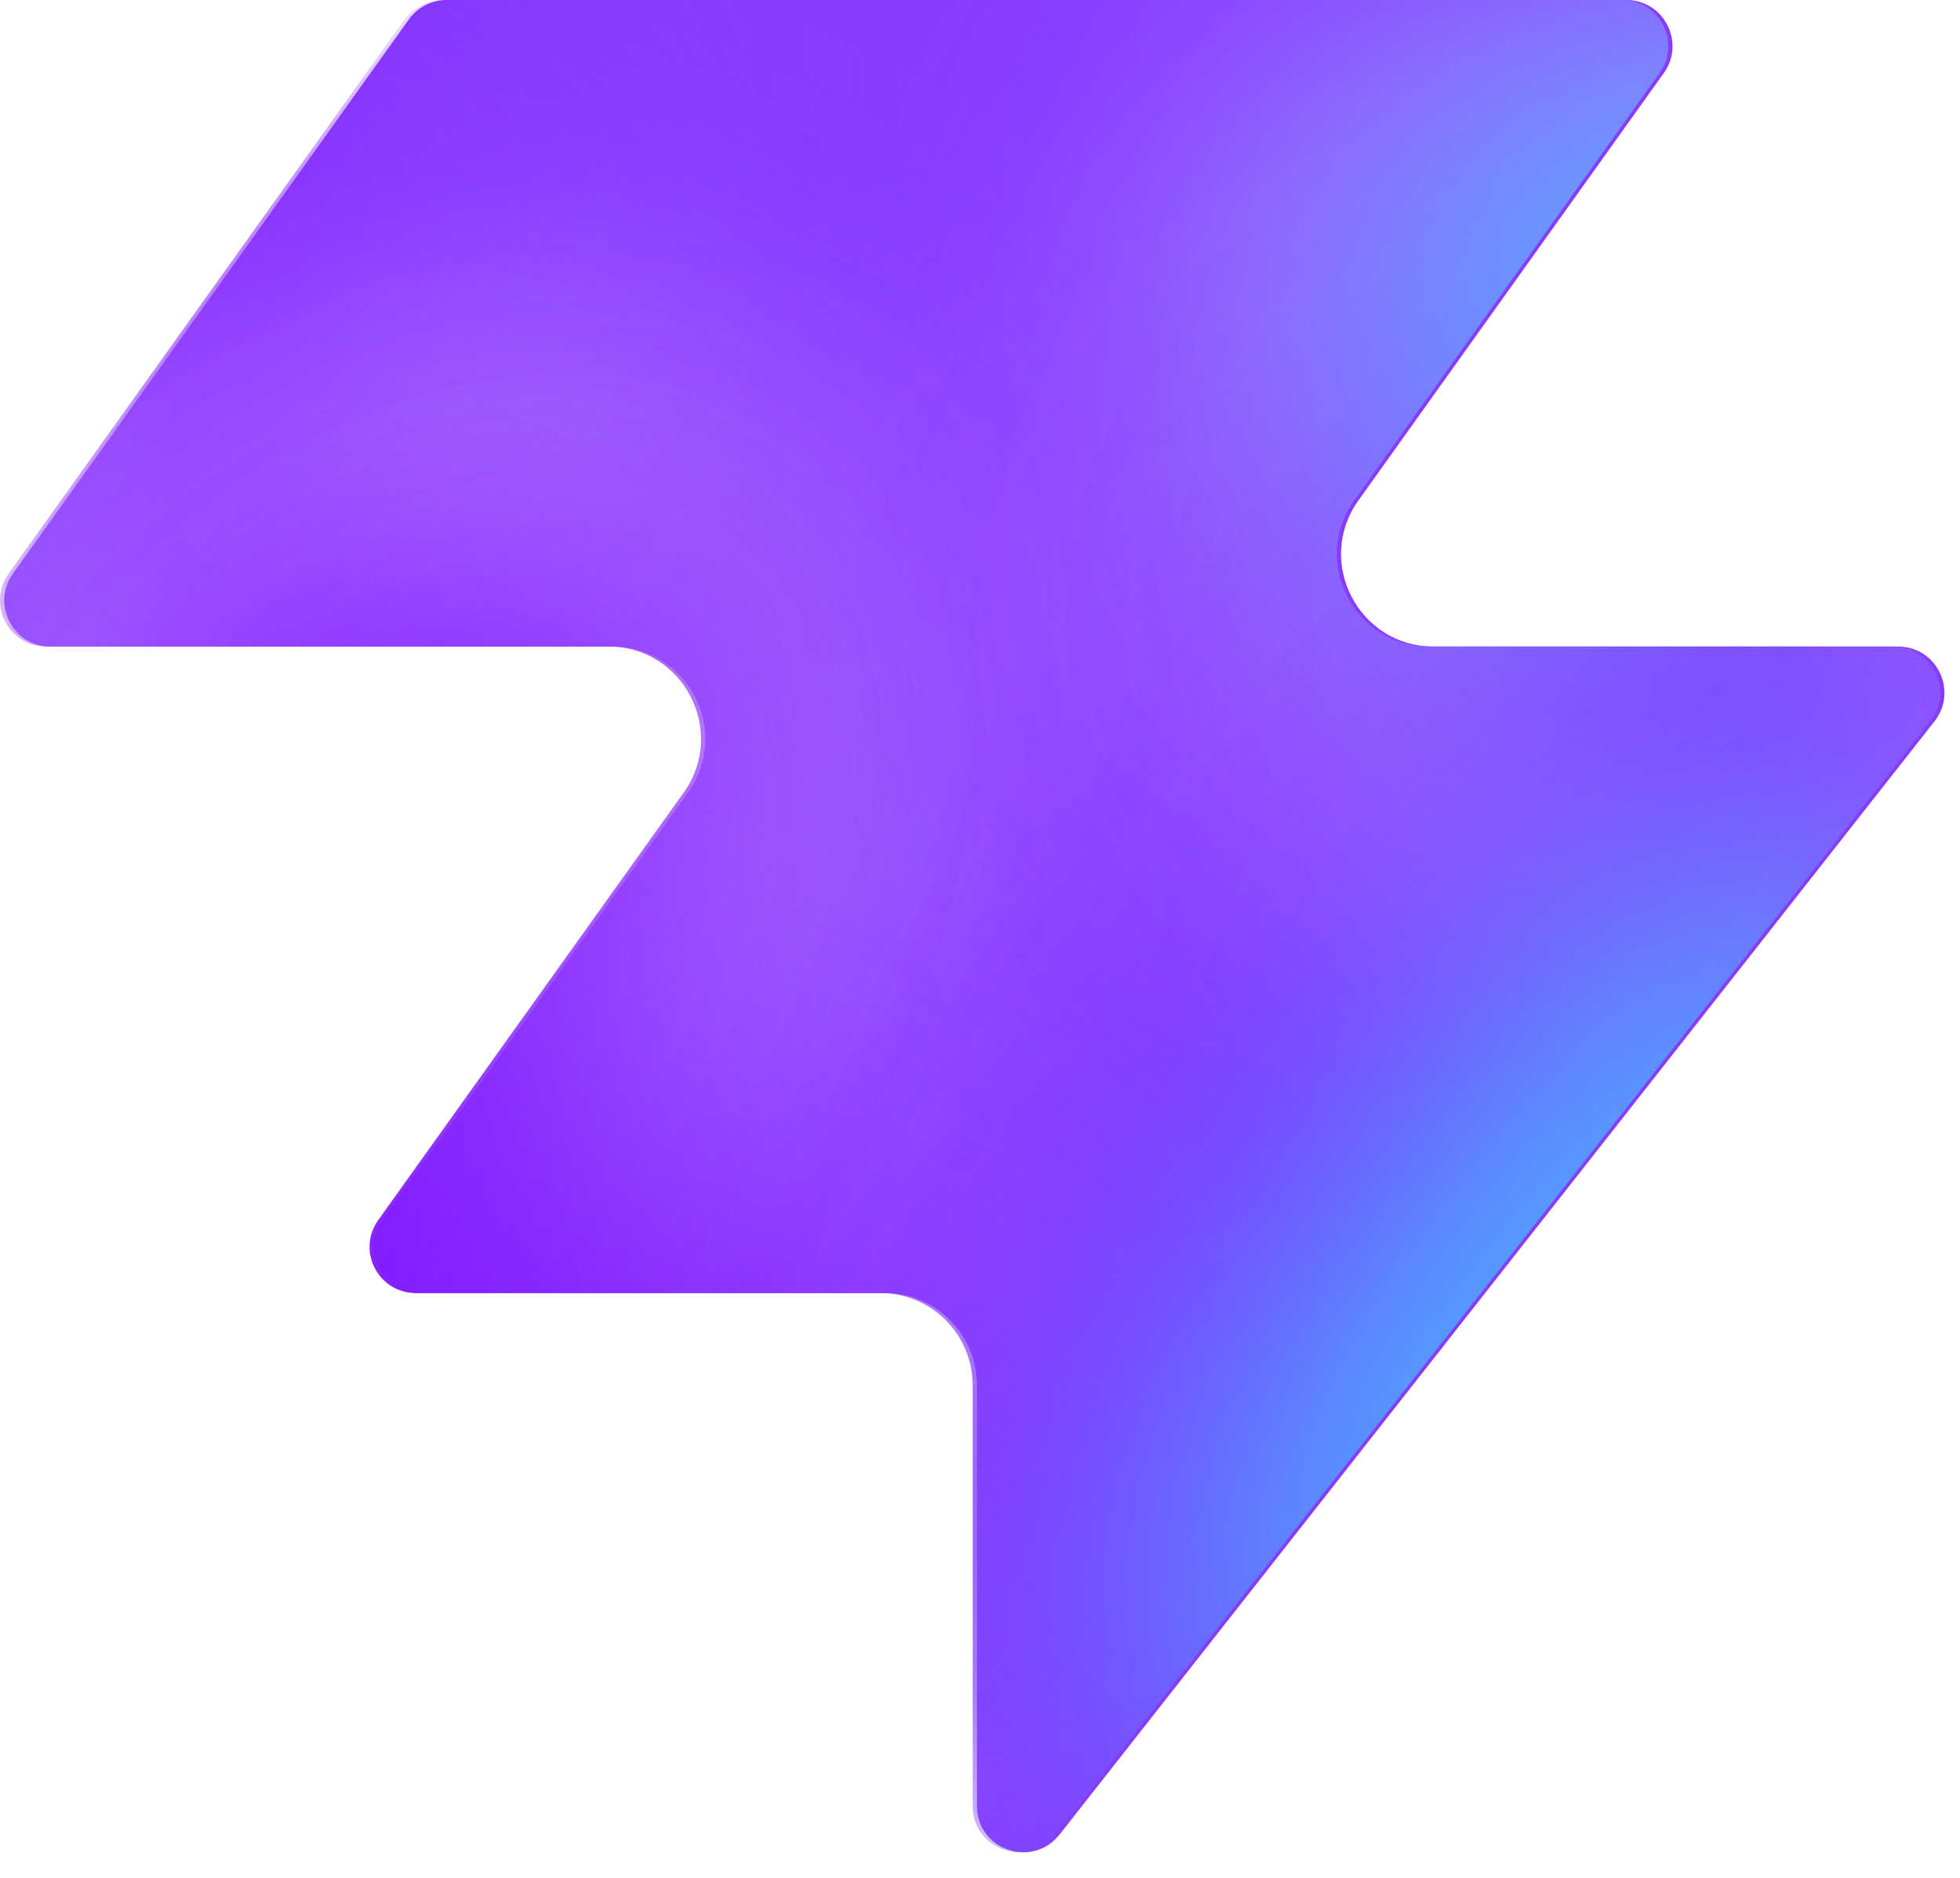
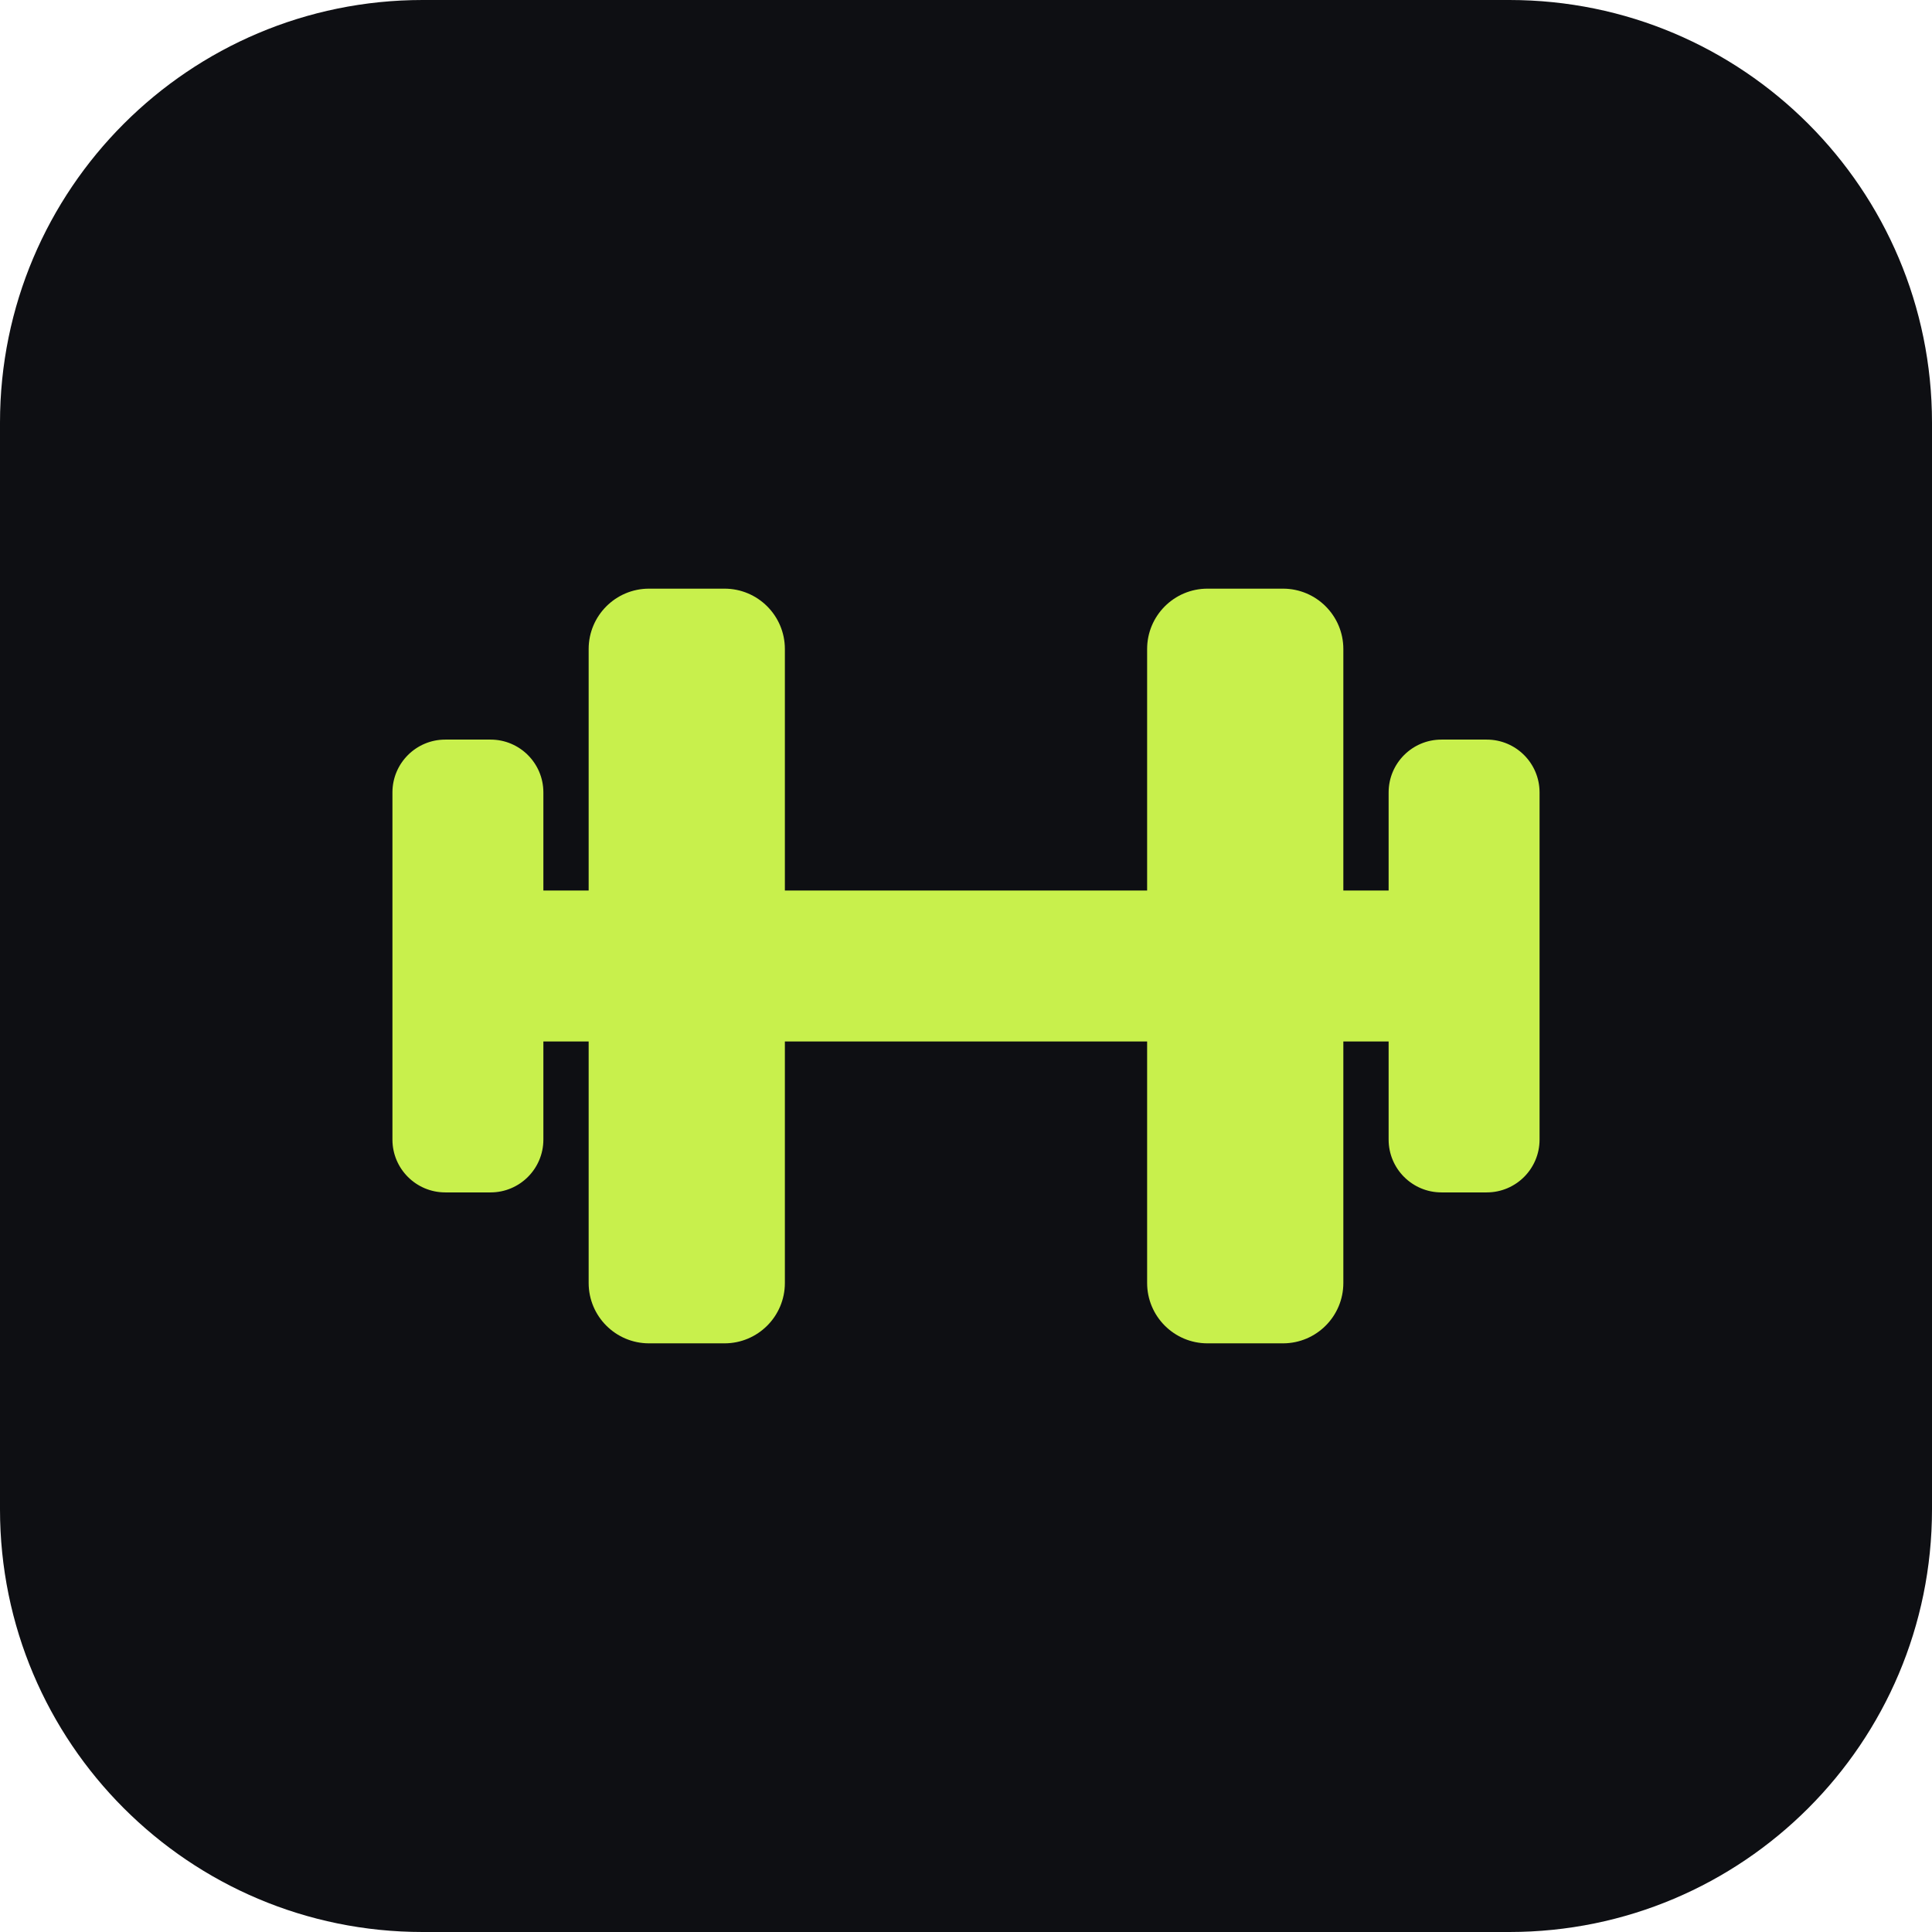
- <svg xmlns="http://www.w3.org/2000/svg" width="48" height="46" fill="none" viewBox="0 0 48 46">
-   <path fill="#863bff" d="M25.946 44.938c-.664.845-2.021.375-2.021-.698V33.937a2.26 2.26 0 0 0-2.262-2.262H10.287c-.92 0-1.456-1.04-.92-1.788l7.48-10.471c1.07-1.497 0-3.578-1.842-3.578H1.237c-.92 0-1.456-1.04-.92-1.788L10.013.474c.214-.297.556-.474.92-.474h28.894c.92 0 1.456 1.04.92 1.788l-7.48 10.471c-1.07 1.498 0 3.579 1.842 3.579h11.377c.943 0 1.473 1.088.89 1.83L25.947 44.94z" style="fill:#863bff;fill:color(display-p3 .525 .23 1);fill-opacity:1" />
-   <mask id="a" width="48" height="46" x="0" y="0" maskUnits="userSpaceOnUse" style="mask-type:alpha">
-     <path fill="#000" d="M25.842 44.938c-.664.844-2.021.375-2.021-.698V33.937a2.26 2.26 0 0 0-2.262-2.262H10.183c-.92 0-1.456-1.04-.92-1.788l7.48-10.471c1.07-1.498 0-3.579-1.842-3.579H1.133c-.92 0-1.456-1.04-.92-1.787L9.91.473c.214-.297.556-.474.92-.474h28.894c.92 0 1.456 1.04.92 1.788l-7.48 10.471c-1.07 1.498 0 3.578 1.842 3.578h11.377c.943 0 1.473 1.088.89 1.832L25.843 44.94z" style="fill:#000;fill-opacity:1" />
-   </mask>
-   <g mask="url(#a)">
-     <g filter="url(#b)">
-       <ellipse cx="5.508" cy="14.704" fill="#ede6ff" rx="5.508" ry="14.704" style="fill:#ede6ff;fill:color(display-p3 .927 .903 1);fill-opacity:1" transform="matrix(.00324 1 1 -.00324 -4.47 31.516)" />
-     </g>
-     <g filter="url(#c)">
-       <ellipse cx="10.399" cy="29.851" fill="#ede6ff" rx="10.399" ry="29.851" style="fill:#ede6ff;fill:color(display-p3 .927 .903 1);fill-opacity:1" transform="matrix(.00324 1 1 -.00324 -39.328 7.883)" />
-     </g>
-     <g filter="url(#d)">
-       <ellipse cx="5.508" cy="30.487" fill="#7e14ff" rx="5.508" ry="30.487" style="fill:#7e14ff;fill:color(display-p3 .492 .077 1);fill-opacity:1" transform="rotate(89.814 -25.913 -14.639)scale(1 -1)" />
-     </g>
-     <g filter="url(#e)">
-       <ellipse cx="5.508" cy="30.599" fill="#7e14ff" rx="5.508" ry="30.599" style="fill:#7e14ff;fill:color(display-p3 .492 .077 1);fill-opacity:1" transform="rotate(89.814 -32.644 -3.334)scale(1 -1)" />
-     </g>
-     <g filter="url(#f)">
-       <ellipse cx="5.508" cy="30.599" fill="#7e14ff" rx="5.508" ry="30.599" style="fill:#7e14ff;fill:color(display-p3 .492 .077 1);fill-opacity:1" transform="matrix(.00324 1 1 -.00324 -34.34 30.47)" />
-     </g>
-     <g filter="url(#g)">
-       <ellipse cx="14.072" cy="22.078" fill="#ede6ff" rx="14.072" ry="22.078" style="fill:#ede6ff;fill:color(display-p3 .927 .903 1);fill-opacity:1" transform="rotate(93.35 24.506 48.493)scale(-1 1)" />
-     </g>
-     <g filter="url(#h)">
-       <ellipse cx="3.47" cy="21.501" fill="#7e14ff" rx="3.47" ry="21.501" style="fill:#7e14ff;fill:color(display-p3 .492 .077 1);fill-opacity:1" transform="rotate(89.009 28.708 47.59)scale(-1 1)" />
-     </g>
-     <g filter="url(#i)">
-       <ellipse cx="3.47" cy="21.501" fill="#7e14ff" rx="3.47" ry="21.501" style="fill:#7e14ff;fill:color(display-p3 .492 .077 1);fill-opacity:1" transform="rotate(89.009 28.708 47.59)scale(-1 1)" />
-     </g>
-     <g filter="url(#j)">
-       <ellipse cx=".387" cy="8.972" fill="#7e14ff" rx="4.407" ry="29.108" style="fill:#7e14ff;fill:color(display-p3 .492 .077 1);fill-opacity:1" transform="rotate(39.51 .387 8.972)" />
-     </g>
-     <g filter="url(#k)">
-       <ellipse cx="47.523" cy="-6.092" fill="#7e14ff" rx="4.407" ry="29.108" style="fill:#7e14ff;fill:color(display-p3 .492 .077 1);fill-opacity:1" transform="rotate(37.892 47.523 -6.092)" />
-     </g>
-     <g filter="url(#l)">
-       <ellipse cx="41.412" cy="6.333" fill="#47bfff" rx="5.971" ry="9.665" style="fill:#47bfff;fill:color(display-p3 .28 .748 1);fill-opacity:1" transform="rotate(37.892 41.412 6.333)" />
-     </g>
-     <g filter="url(#m)">
-       <ellipse cx="-1.879" cy="38.332" fill="#7e14ff" rx="4.407" ry="29.108" style="fill:#7e14ff;fill:color(display-p3 .492 .077 1);fill-opacity:1" transform="rotate(37.892 -1.88 38.332)" />
-     </g>
-     <g filter="url(#n)">
-       <ellipse cx="-1.879" cy="38.332" fill="#7e14ff" rx="4.407" ry="29.108" style="fill:#7e14ff;fill:color(display-p3 .492 .077 1);fill-opacity:1" transform="rotate(37.892 -1.88 38.332)" />
-     </g>
-     <g filter="url(#o)">
-       <ellipse cx="35.651" cy="29.907" fill="#7e14ff" rx="4.407" ry="29.108" style="fill:#7e14ff;fill:color(display-p3 .492 .077 1);fill-opacity:1" transform="rotate(37.892 35.651 29.907)" />
-     </g>
-     <g filter="url(#p)">
-       <ellipse cx="38.418" cy="32.4" fill="#47bfff" rx="5.971" ry="15.297" style="fill:#47bfff;fill:color(display-p3 .28 .748 1);fill-opacity:1" transform="rotate(37.892 38.418 32.4)" />
-     </g>
+ <svg xmlns="http://www.w3.org/2000/svg" viewBox="0 0 512 512">
+   <rect width="512" height="512" rx="112" fill="#0e0f13" />
+   <g fill="#c8f04c">
+     <rect x="136" y="236" width="240" height="40" rx="8" />
+     <rect x="156" y="156" width="52" height="200" rx="16" />
+     <rect x="304" y="156" width="52" height="200" rx="16" />
+     <rect x="104" y="196" width="40" height="120" rx="14" />
+     <rect x="368" y="196" width="40" height="120" rx="14" />
  </g>
-   <defs>
-     <filter id="b" width="60.045" height="41.654" x="-19.77" y="16.149" color-interpolation-filters="sRGB" filterUnits="userSpaceOnUse">
-       <feFlood flood-opacity="0" result="BackgroundImageFix" />
-       <feBlend in="SourceGraphic" in2="BackgroundImageFix" result="shape" />
-       <feGaussianBlur result="effect1_foregroundBlur_2002_17158" stdDeviation="7.659" />
-     </filter>
-     <filter id="c" width="90.34" height="51.437" x="-54.613" y="-7.533" color-interpolation-filters="sRGB" filterUnits="userSpaceOnUse">
-       <feFlood flood-opacity="0" result="BackgroundImageFix" />
-       <feBlend in="SourceGraphic" in2="BackgroundImageFix" result="shape" />
-       <feGaussianBlur result="effect1_foregroundBlur_2002_17158" stdDeviation="7.659" />
-     </filter>
-     <filter id="d" width="79.355" height="29.4" x="-49.64" y="2.03" color-interpolation-filters="sRGB" filterUnits="userSpaceOnUse">
-       <feFlood flood-opacity="0" result="BackgroundImageFix" />
-       <feBlend in="SourceGraphic" in2="BackgroundImageFix" result="shape" />
-       <feGaussianBlur result="effect1_foregroundBlur_2002_17158" stdDeviation="4.596" />
-     </filter>
-     <filter id="e" width="79.579" height="29.4" x="-45.045" y="20.029" color-interpolation-filters="sRGB" filterUnits="userSpaceOnUse">
-       <feFlood flood-opacity="0" result="BackgroundImageFix" />
-       <feBlend in="SourceGraphic" in2="BackgroundImageFix" result="shape" />
-       <feGaussianBlur result="effect1_foregroundBlur_2002_17158" stdDeviation="4.596" />
-     </filter>
-     <filter id="f" width="79.579" height="29.4" x="-43.513" y="21.178" color-interpolation-filters="sRGB" filterUnits="userSpaceOnUse">
-       <feFlood flood-opacity="0" result="BackgroundImageFix" />
-       <feBlend in="SourceGraphic" in2="BackgroundImageFix" result="shape" />
-       <feGaussianBlur result="effect1_foregroundBlur_2002_17158" stdDeviation="4.596" />
-     </filter>
-     <filter id="g" width="74.749" height="58.852" x="15.756" y="-17.901" color-interpolation-filters="sRGB" filterUnits="userSpaceOnUse">
-       <feFlood flood-opacity="0" result="BackgroundImageFix" />
-       <feBlend in="SourceGraphic" in2="BackgroundImageFix" result="shape" />
-       <feGaussianBlur result="effect1_foregroundBlur_2002_17158" stdDeviation="7.659" />
-     </filter>
-     <filter id="h" width="61.377" height="25.362" x="23.548" y="2.284" color-interpolation-filters="sRGB" filterUnits="userSpaceOnUse">
-       <feFlood flood-opacity="0" result="BackgroundImageFix" />
-       <feBlend in="SourceGraphic" in2="BackgroundImageFix" result="shape" />
-       <feGaussianBlur result="effect1_foregroundBlur_2002_17158" stdDeviation="4.596" />
-     </filter>
-     <filter id="i" width="61.377" height="25.362" x="23.548" y="2.284" color-interpolation-filters="sRGB" filterUnits="userSpaceOnUse">
-       <feFlood flood-opacity="0" result="BackgroundImageFix" />
-       <feBlend in="SourceGraphic" in2="BackgroundImageFix" result="shape" />
-       <feGaussianBlur result="effect1_foregroundBlur_2002_17158" stdDeviation="4.596" />
-     </filter>
-     <filter id="j" width="56.045" height="63.649" x="-27.636" y="-22.853" color-interpolation-filters="sRGB" filterUnits="userSpaceOnUse">
-       <feFlood flood-opacity="0" result="BackgroundImageFix" />
-       <feBlend in="SourceGraphic" in2="BackgroundImageFix" result="shape" />
-       <feGaussianBlur result="effect1_foregroundBlur_2002_17158" stdDeviation="4.596" />
-     </filter>
-     <filter id="k" width="54.814" height="64.646" x="20.116" y="-38.415" color-interpolation-filters="sRGB" filterUnits="userSpaceOnUse">
-       <feFlood flood-opacity="0" result="BackgroundImageFix" />
-       <feBlend in="SourceGraphic" in2="BackgroundImageFix" result="shape" />
-       <feGaussianBlur result="effect1_foregroundBlur_2002_17158" stdDeviation="4.596" />
-     </filter>
-     <filter id="l" width="33.541" height="35.313" x="24.641" y="-11.323" color-interpolation-filters="sRGB" filterUnits="userSpaceOnUse">
-       <feFlood flood-opacity="0" result="BackgroundImageFix" />
-       <feBlend in="SourceGraphic" in2="BackgroundImageFix" result="shape" />
-       <feGaussianBlur result="effect1_foregroundBlur_2002_17158" stdDeviation="4.596" />
-     </filter>
-     <filter id="m" width="54.814" height="64.646" x="-29.286" y="6.009" color-interpolation-filters="sRGB" filterUnits="userSpaceOnUse">
-       <feFlood flood-opacity="0" result="BackgroundImageFix" />
-       <feBlend in="SourceGraphic" in2="BackgroundImageFix" result="shape" />
-       <feGaussianBlur result="effect1_foregroundBlur_2002_17158" stdDeviation="4.596" />
-     </filter>
-     <filter id="n" width="54.814" height="64.646" x="-29.286" y="6.009" color-interpolation-filters="sRGB" filterUnits="userSpaceOnUse">
-       <feFlood flood-opacity="0" result="BackgroundImageFix" />
-       <feBlend in="SourceGraphic" in2="BackgroundImageFix" result="shape" />
-       <feGaussianBlur result="effect1_foregroundBlur_2002_17158" stdDeviation="4.596" />
-     </filter>
-     <filter id="o" width="54.814" height="64.646" x="8.244" y="-2.416" color-interpolation-filters="sRGB" filterUnits="userSpaceOnUse">
-       <feFlood flood-opacity="0" result="BackgroundImageFix" />
-       <feBlend in="SourceGraphic" in2="BackgroundImageFix" result="shape" />
-       <feGaussianBlur result="effect1_foregroundBlur_2002_17158" stdDeviation="4.596" />
-     </filter>
-     <filter id="p" width="39.409" height="43.623" x="18.713" y="10.588" color-interpolation-filters="sRGB" filterUnits="userSpaceOnUse">
-       <feFlood flood-opacity="0" result="BackgroundImageFix" />
-       <feBlend in="SourceGraphic" in2="BackgroundImageFix" result="shape" />
-       <feGaussianBlur result="effect1_foregroundBlur_2002_17158" stdDeviation="4.596" />
-     </filter>
-   </defs>
</svg>
